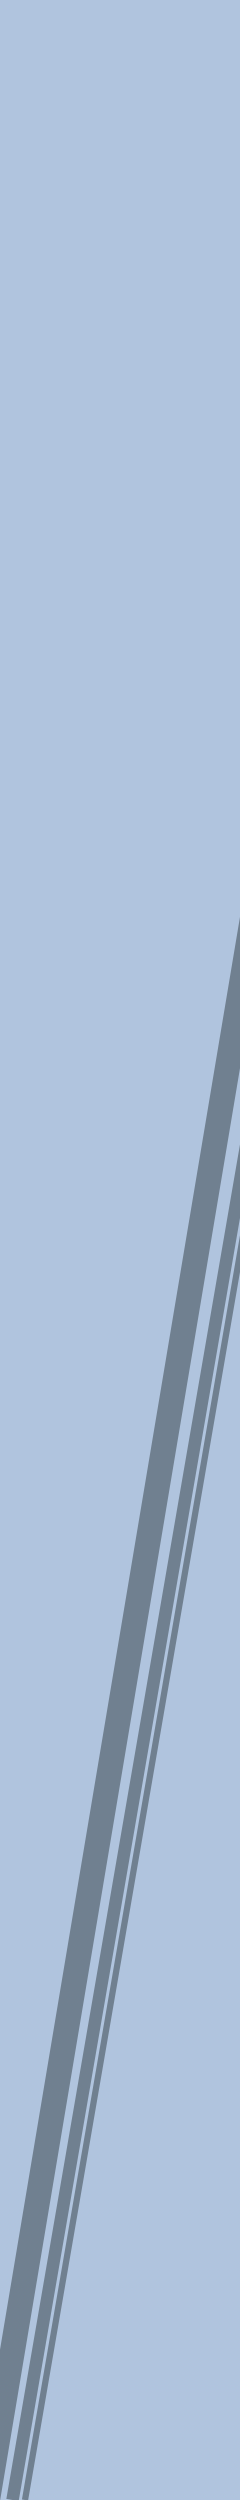
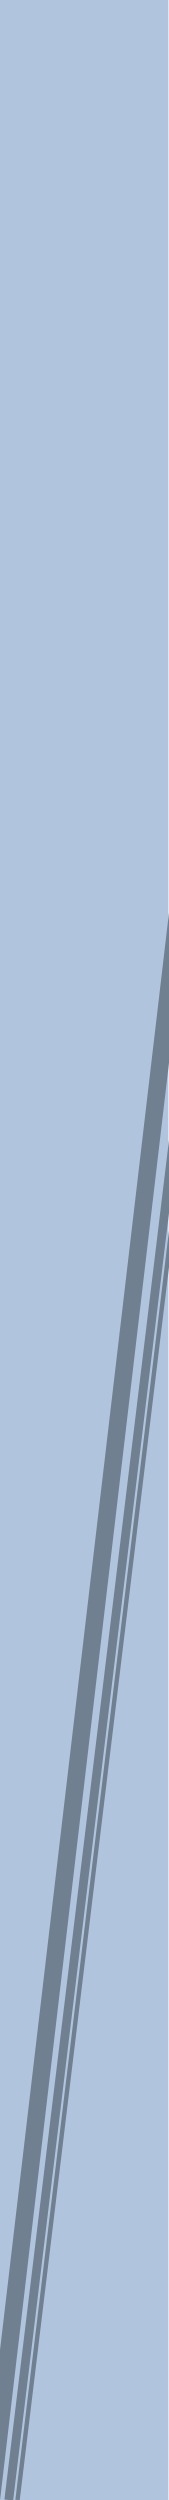
- <svg xmlns="http://www.w3.org/2000/svg" viewBox="0 0 1920 20000" width="1920" height="20000">
+ <svg xmlns="http://www.w3.org/2000/svg" viewBox="0 0 1920 28500" width="1920" height="28500">
  <rect width="100%" height="100%" fill="#B0C4DE" />
-   <line x1="3250" y1="0" x2="-100" y2="20000" stroke="#708090" stroke-width="200" />
-   <line x1="3550" y1="0" x2="100" y2="20000" stroke="#708090" stroke-width="100" />
-   <line x1="3650" y1="0" x2="200" y2="20000" stroke="#708090" stroke-width="50" />
+   <line x1="3250" y1="0" x2="-100" y2="28500" stroke="#708090" stroke-width="200" />
+   <line x1="3550" y1="0" x2="100" y2="28500" stroke="#708090" stroke-width="100" />
+   <line x1="3650" y1="0" x2="200" y2="28500" stroke="#708090" stroke-width="50" />
</svg>
